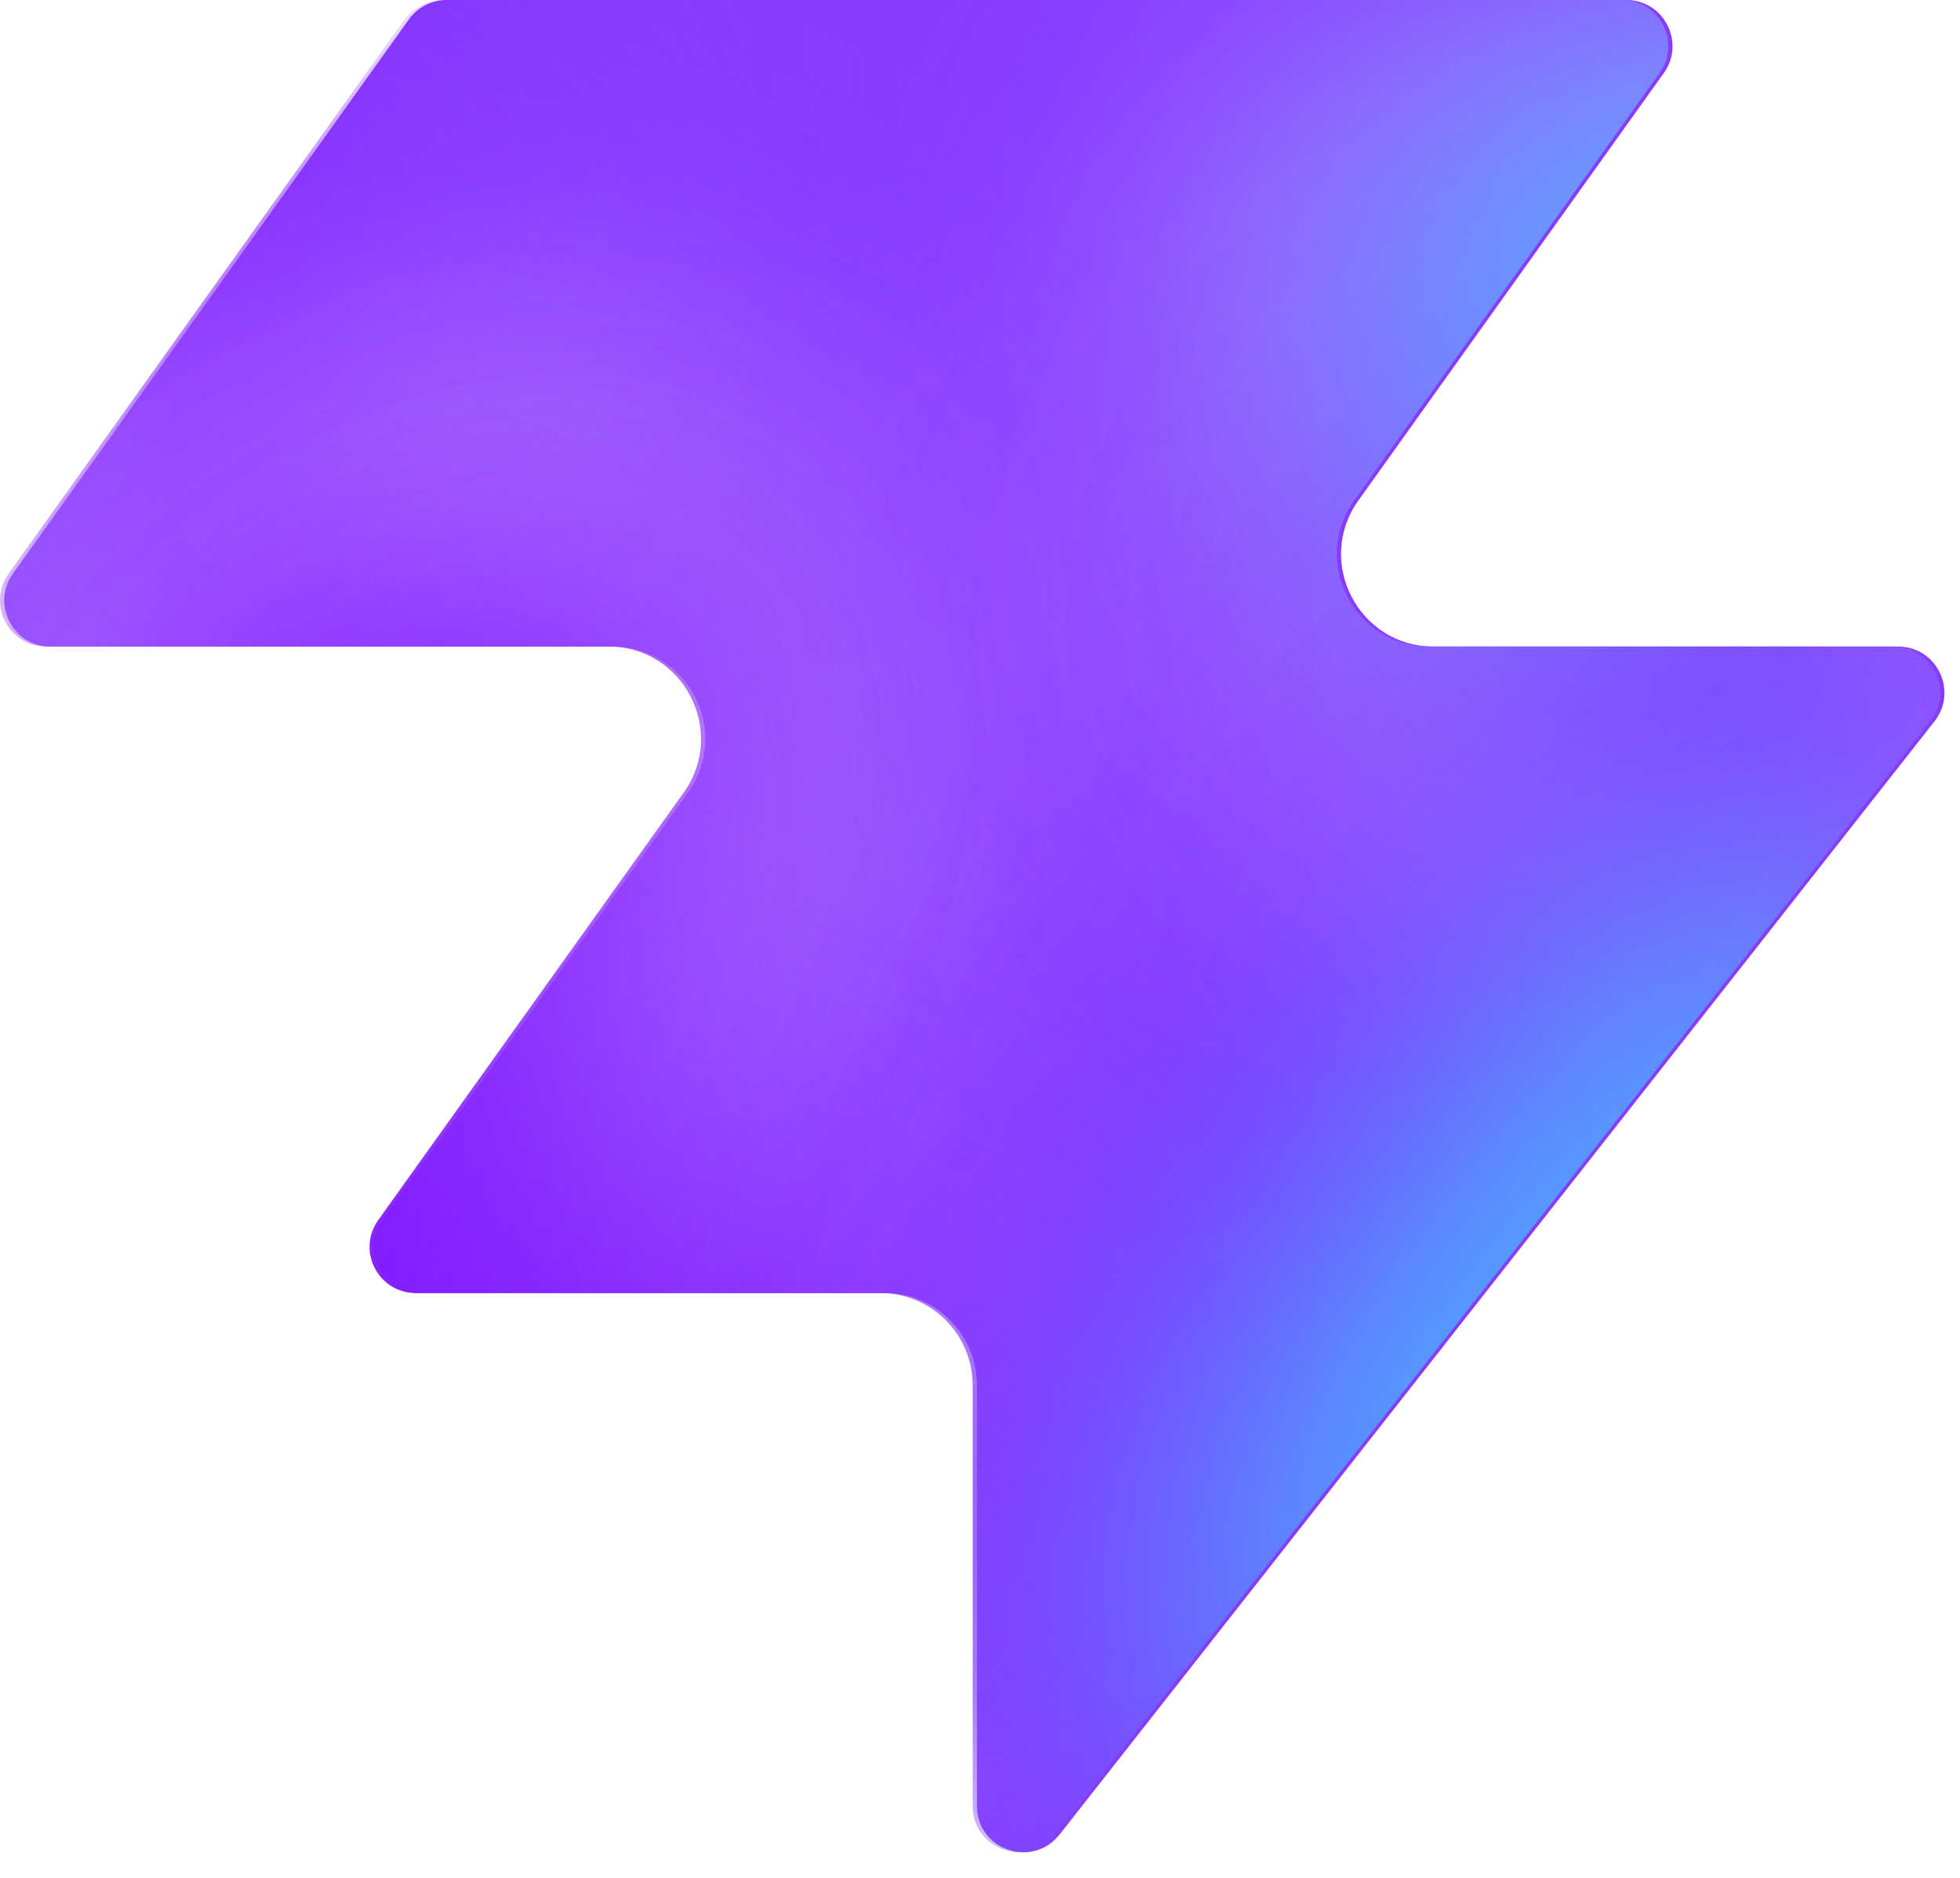
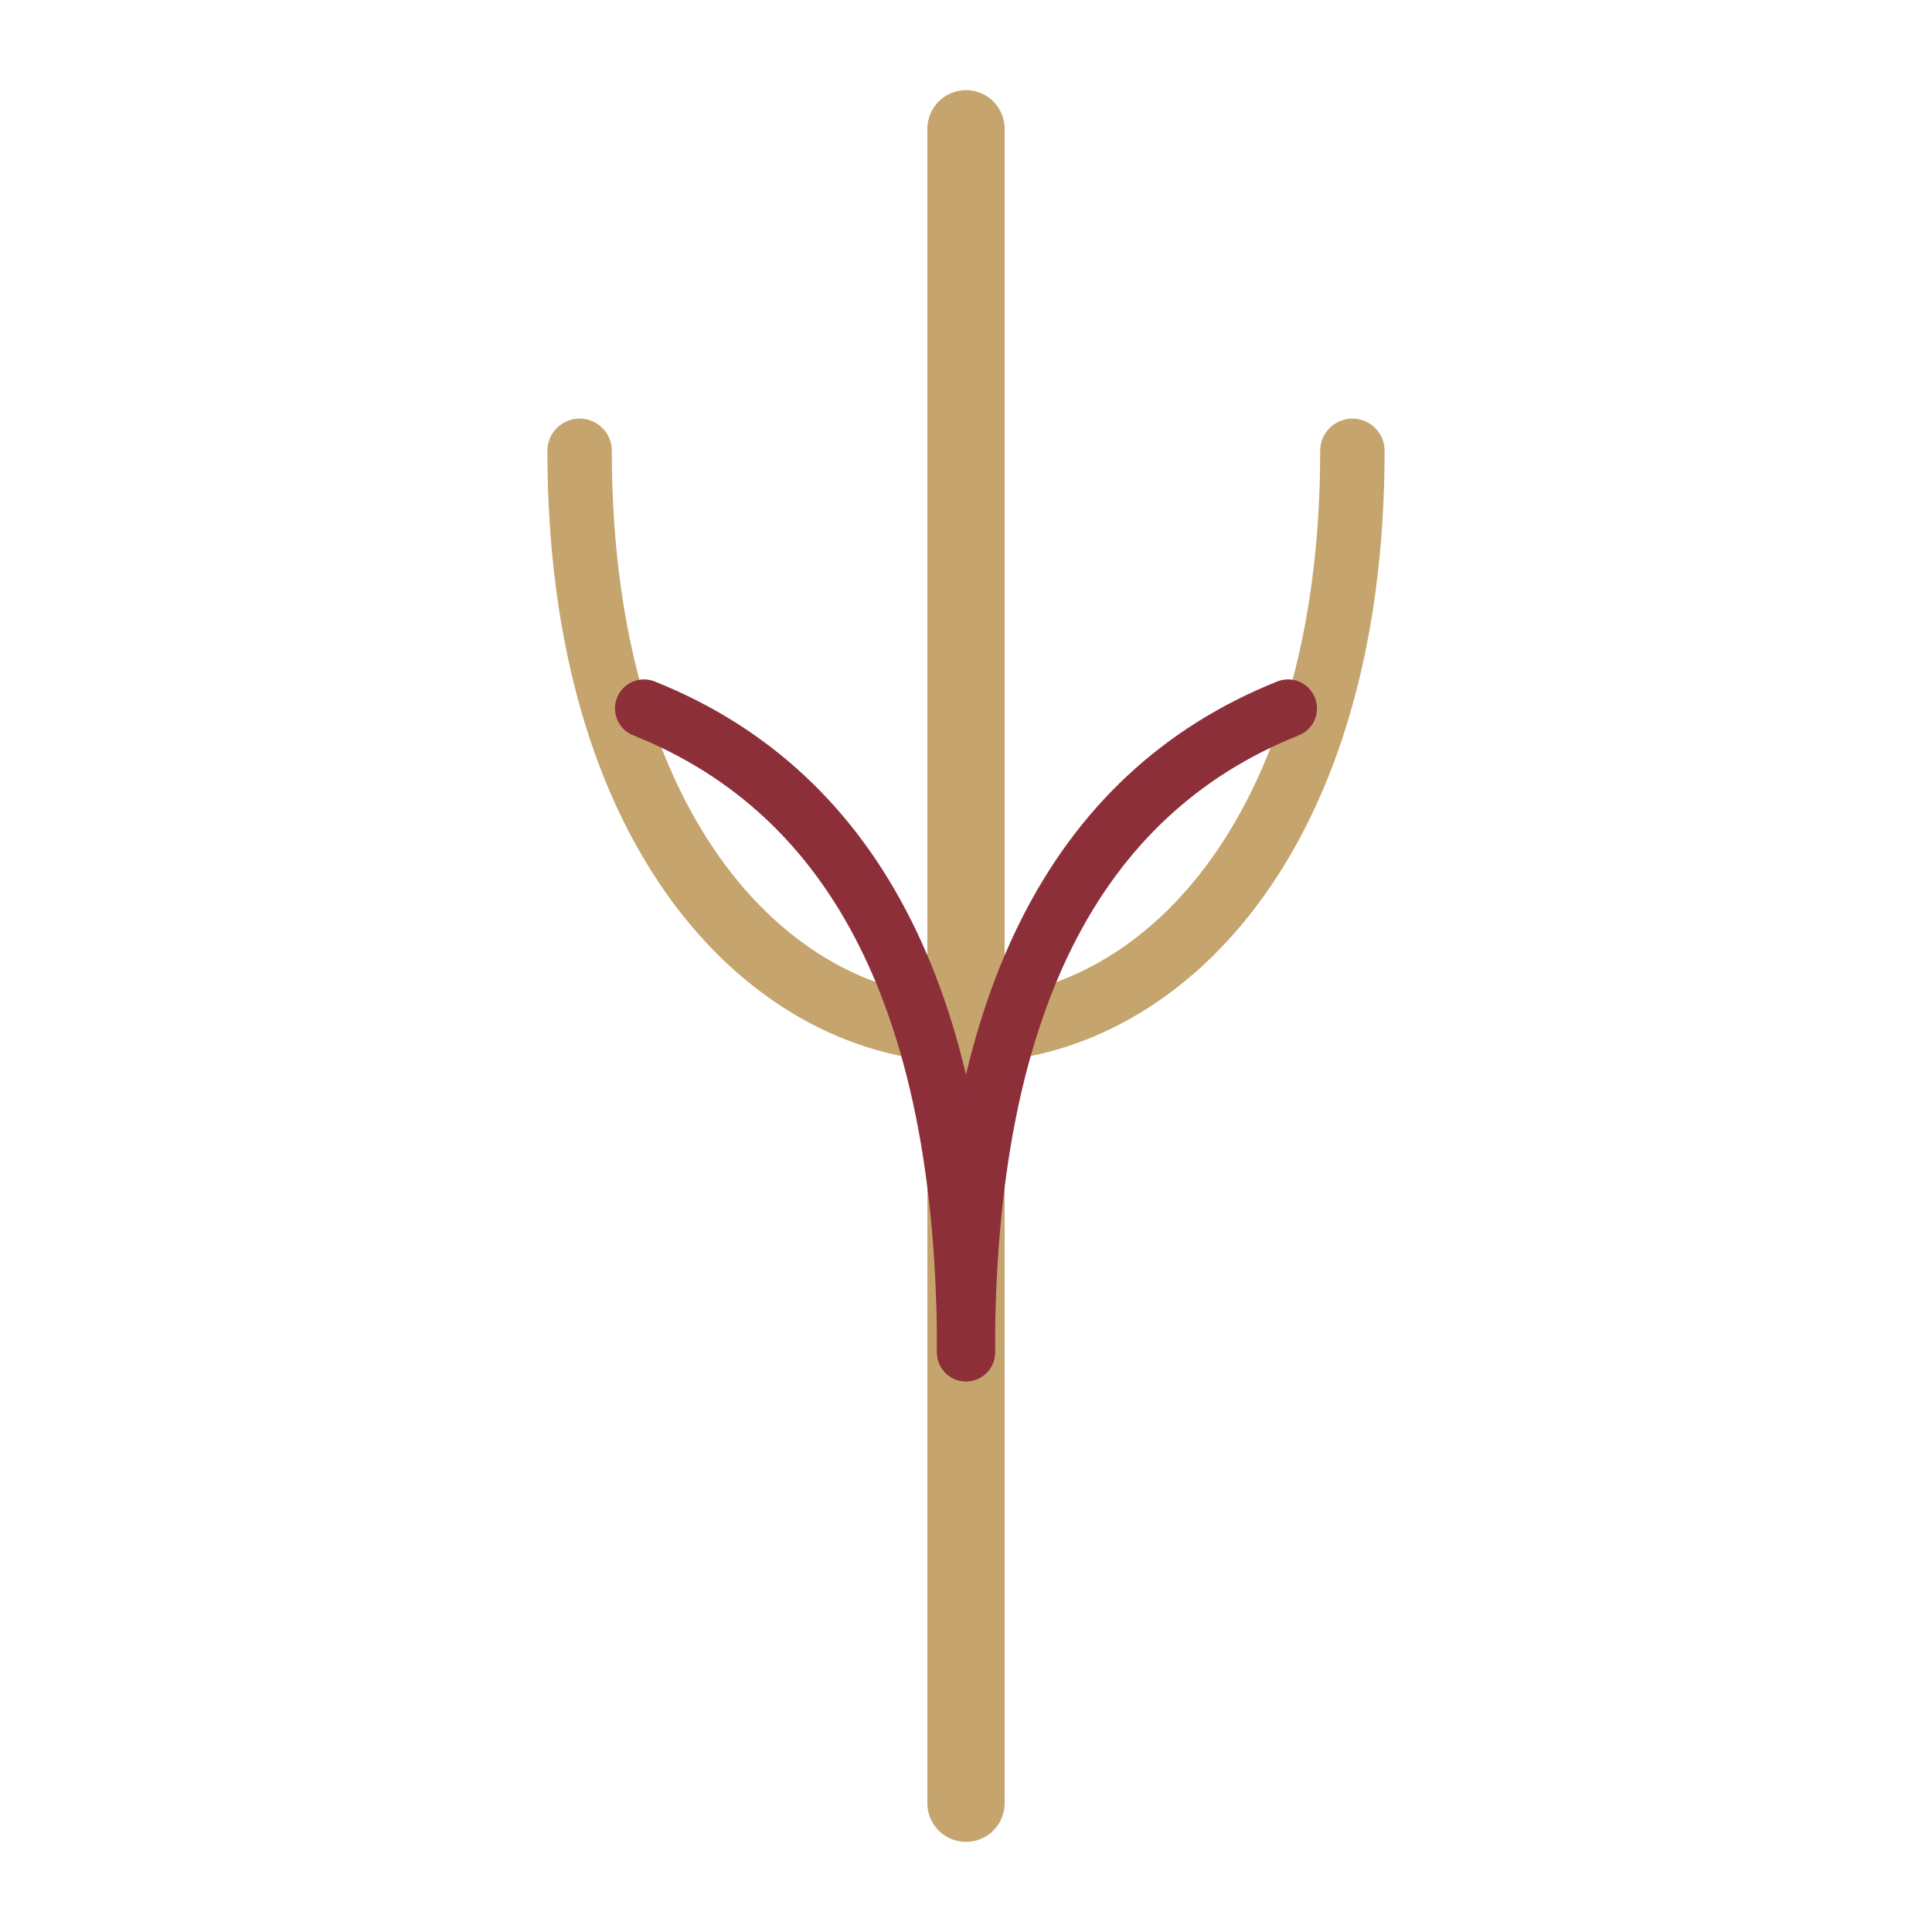
- <svg xmlns="http://www.w3.org/2000/svg" width="48" height="46" fill="none" viewBox="0 0 48 46">
-   <path fill="#863bff" d="M25.946 44.938c-.664.845-2.021.375-2.021-.698V33.937a2.26 2.26 0 0 0-2.262-2.262H10.287c-.92 0-1.456-1.04-.92-1.788l7.48-10.471c1.07-1.497 0-3.578-1.842-3.578H1.237c-.92 0-1.456-1.04-.92-1.788L10.013.474c.214-.297.556-.474.92-.474h28.894c.92 0 1.456 1.04.92 1.788l-7.48 10.471c-1.07 1.498 0 3.579 1.842 3.579h11.377c.943 0 1.473 1.088.89 1.83L25.947 44.94z" style="fill:#863bff;fill:color(display-p3 .525 .23 1);fill-opacity:1" />
-   <mask id="a" width="48" height="46" x="0" y="0" maskUnits="userSpaceOnUse" style="mask-type:alpha">
-     <path fill="#000" d="M25.842 44.938c-.664.844-2.021.375-2.021-.698V33.937a2.26 2.26 0 0 0-2.262-2.262H10.183c-.92 0-1.456-1.04-.92-1.788l7.48-10.471c1.07-1.498 0-3.579-1.842-3.579H1.133c-.92 0-1.456-1.04-.92-1.787L9.91.473c.214-.297.556-.474.92-.474h28.894c.92 0 1.456 1.04.92 1.788l-7.48 10.471c-1.07 1.498 0 3.578 1.842 3.578h11.377c.943 0 1.473 1.088.89 1.832L25.843 44.94z" style="fill:#000;fill-opacity:1" />
-   </mask>
-   <g mask="url(#a)">
-     <g filter="url(#b)">
-       <ellipse cx="5.508" cy="14.704" fill="#ede6ff" rx="5.508" ry="14.704" style="fill:#ede6ff;fill:color(display-p3 .927 .903 1);fill-opacity:1" transform="matrix(.00324 1 1 -.00324 -4.47 31.516)" />
-     </g>
-     <g filter="url(#c)">
-       <ellipse cx="10.399" cy="29.851" fill="#ede6ff" rx="10.399" ry="29.851" style="fill:#ede6ff;fill:color(display-p3 .927 .903 1);fill-opacity:1" transform="matrix(.00324 1 1 -.00324 -39.328 7.883)" />
-     </g>
-     <g filter="url(#d)">
-       <ellipse cx="5.508" cy="30.487" fill="#7e14ff" rx="5.508" ry="30.487" style="fill:#7e14ff;fill:color(display-p3 .492 .077 1);fill-opacity:1" transform="rotate(89.814 -25.913 -14.639)scale(1 -1)" />
-     </g>
-     <g filter="url(#e)">
-       <ellipse cx="5.508" cy="30.599" fill="#7e14ff" rx="5.508" ry="30.599" style="fill:#7e14ff;fill:color(display-p3 .492 .077 1);fill-opacity:1" transform="rotate(89.814 -32.644 -3.334)scale(1 -1)" />
-     </g>
-     <g filter="url(#f)">
-       <ellipse cx="5.508" cy="30.599" fill="#7e14ff" rx="5.508" ry="30.599" style="fill:#7e14ff;fill:color(display-p3 .492 .077 1);fill-opacity:1" transform="matrix(.00324 1 1 -.00324 -34.34 30.47)" />
-     </g>
-     <g filter="url(#g)">
-       <ellipse cx="14.072" cy="22.078" fill="#ede6ff" rx="14.072" ry="22.078" style="fill:#ede6ff;fill:color(display-p3 .927 .903 1);fill-opacity:1" transform="rotate(93.35 24.506 48.493)scale(-1 1)" />
-     </g>
-     <g filter="url(#h)">
-       <ellipse cx="3.47" cy="21.501" fill="#7e14ff" rx="3.47" ry="21.501" style="fill:#7e14ff;fill:color(display-p3 .492 .077 1);fill-opacity:1" transform="rotate(89.009 28.708 47.59)scale(-1 1)" />
-     </g>
-     <g filter="url(#i)">
-       <ellipse cx="3.47" cy="21.501" fill="#7e14ff" rx="3.47" ry="21.501" style="fill:#7e14ff;fill:color(display-p3 .492 .077 1);fill-opacity:1" transform="rotate(89.009 28.708 47.59)scale(-1 1)" />
-     </g>
-     <g filter="url(#j)">
-       <ellipse cx=".387" cy="8.972" fill="#7e14ff" rx="4.407" ry="29.108" style="fill:#7e14ff;fill:color(display-p3 .492 .077 1);fill-opacity:1" transform="rotate(39.51 .387 8.972)" />
-     </g>
-     <g filter="url(#k)">
-       <ellipse cx="47.523" cy="-6.092" fill="#7e14ff" rx="4.407" ry="29.108" style="fill:#7e14ff;fill:color(display-p3 .492 .077 1);fill-opacity:1" transform="rotate(37.892 47.523 -6.092)" />
-     </g>
-     <g filter="url(#l)">
-       <ellipse cx="41.412" cy="6.333" fill="#47bfff" rx="5.971" ry="9.665" style="fill:#47bfff;fill:color(display-p3 .28 .748 1);fill-opacity:1" transform="rotate(37.892 41.412 6.333)" />
-     </g>
-     <g filter="url(#m)">
-       <ellipse cx="-1.879" cy="38.332" fill="#7e14ff" rx="4.407" ry="29.108" style="fill:#7e14ff;fill:color(display-p3 .492 .077 1);fill-opacity:1" transform="rotate(37.892 -1.88 38.332)" />
-     </g>
-     <g filter="url(#n)">
-       <ellipse cx="-1.879" cy="38.332" fill="#7e14ff" rx="4.407" ry="29.108" style="fill:#7e14ff;fill:color(display-p3 .492 .077 1);fill-opacity:1" transform="rotate(37.892 -1.88 38.332)" />
-     </g>
-     <g filter="url(#o)">
-       <ellipse cx="35.651" cy="29.907" fill="#7e14ff" rx="4.407" ry="29.108" style="fill:#7e14ff;fill:color(display-p3 .492 .077 1);fill-opacity:1" transform="rotate(37.892 35.651 29.907)" />
-     </g>
-     <g filter="url(#p)">
-       <ellipse cx="38.418" cy="32.4" fill="#47bfff" rx="5.971" ry="15.297" style="fill:#47bfff;fill:color(display-p3 .28 .748 1);fill-opacity:1" transform="rotate(37.892 38.418 32.4)" />
-     </g>
-   </g>
-   <defs>
-     <filter id="b" width="60.045" height="41.654" x="-19.77" y="16.149" color-interpolation-filters="sRGB" filterUnits="userSpaceOnUse">
-       <feFlood flood-opacity="0" result="BackgroundImageFix" />
-       <feBlend in="SourceGraphic" in2="BackgroundImageFix" result="shape" />
-       <feGaussianBlur result="effect1_foregroundBlur_2002_17158" stdDeviation="7.659" />
-     </filter>
-     <filter id="c" width="90.34" height="51.437" x="-54.613" y="-7.533" color-interpolation-filters="sRGB" filterUnits="userSpaceOnUse">
-       <feFlood flood-opacity="0" result="BackgroundImageFix" />
-       <feBlend in="SourceGraphic" in2="BackgroundImageFix" result="shape" />
-       <feGaussianBlur result="effect1_foregroundBlur_2002_17158" stdDeviation="7.659" />
-     </filter>
-     <filter id="d" width="79.355" height="29.4" x="-49.64" y="2.03" color-interpolation-filters="sRGB" filterUnits="userSpaceOnUse">
-       <feFlood flood-opacity="0" result="BackgroundImageFix" />
-       <feBlend in="SourceGraphic" in2="BackgroundImageFix" result="shape" />
-       <feGaussianBlur result="effect1_foregroundBlur_2002_17158" stdDeviation="4.596" />
-     </filter>
-     <filter id="e" width="79.579" height="29.4" x="-45.045" y="20.029" color-interpolation-filters="sRGB" filterUnits="userSpaceOnUse">
-       <feFlood flood-opacity="0" result="BackgroundImageFix" />
-       <feBlend in="SourceGraphic" in2="BackgroundImageFix" result="shape" />
-       <feGaussianBlur result="effect1_foregroundBlur_2002_17158" stdDeviation="4.596" />
-     </filter>
-     <filter id="f" width="79.579" height="29.4" x="-43.513" y="21.178" color-interpolation-filters="sRGB" filterUnits="userSpaceOnUse">
-       <feFlood flood-opacity="0" result="BackgroundImageFix" />
-       <feBlend in="SourceGraphic" in2="BackgroundImageFix" result="shape" />
-       <feGaussianBlur result="effect1_foregroundBlur_2002_17158" stdDeviation="4.596" />
-     </filter>
-     <filter id="g" width="74.749" height="58.852" x="15.756" y="-17.901" color-interpolation-filters="sRGB" filterUnits="userSpaceOnUse">
-       <feFlood flood-opacity="0" result="BackgroundImageFix" />
-       <feBlend in="SourceGraphic" in2="BackgroundImageFix" result="shape" />
-       <feGaussianBlur result="effect1_foregroundBlur_2002_17158" stdDeviation="7.659" />
-     </filter>
-     <filter id="h" width="61.377" height="25.362" x="23.548" y="2.284" color-interpolation-filters="sRGB" filterUnits="userSpaceOnUse">
-       <feFlood flood-opacity="0" result="BackgroundImageFix" />
-       <feBlend in="SourceGraphic" in2="BackgroundImageFix" result="shape" />
-       <feGaussianBlur result="effect1_foregroundBlur_2002_17158" stdDeviation="4.596" />
-     </filter>
-     <filter id="i" width="61.377" height="25.362" x="23.548" y="2.284" color-interpolation-filters="sRGB" filterUnits="userSpaceOnUse">
-       <feFlood flood-opacity="0" result="BackgroundImageFix" />
-       <feBlend in="SourceGraphic" in2="BackgroundImageFix" result="shape" />
-       <feGaussianBlur result="effect1_foregroundBlur_2002_17158" stdDeviation="4.596" />
-     </filter>
-     <filter id="j" width="56.045" height="63.649" x="-27.636" y="-22.853" color-interpolation-filters="sRGB" filterUnits="userSpaceOnUse">
-       <feFlood flood-opacity="0" result="BackgroundImageFix" />
-       <feBlend in="SourceGraphic" in2="BackgroundImageFix" result="shape" />
-       <feGaussianBlur result="effect1_foregroundBlur_2002_17158" stdDeviation="4.596" />
-     </filter>
-     <filter id="k" width="54.814" height="64.646" x="20.116" y="-38.415" color-interpolation-filters="sRGB" filterUnits="userSpaceOnUse">
-       <feFlood flood-opacity="0" result="BackgroundImageFix" />
-       <feBlend in="SourceGraphic" in2="BackgroundImageFix" result="shape" />
-       <feGaussianBlur result="effect1_foregroundBlur_2002_17158" stdDeviation="4.596" />
-     </filter>
-     <filter id="l" width="33.541" height="35.313" x="24.641" y="-11.323" color-interpolation-filters="sRGB" filterUnits="userSpaceOnUse">
-       <feFlood flood-opacity="0" result="BackgroundImageFix" />
-       <feBlend in="SourceGraphic" in2="BackgroundImageFix" result="shape" />
-       <feGaussianBlur result="effect1_foregroundBlur_2002_17158" stdDeviation="4.596" />
-     </filter>
-     <filter id="m" width="54.814" height="64.646" x="-29.286" y="6.009" color-interpolation-filters="sRGB" filterUnits="userSpaceOnUse">
-       <feFlood flood-opacity="0" result="BackgroundImageFix" />
-       <feBlend in="SourceGraphic" in2="BackgroundImageFix" result="shape" />
-       <feGaussianBlur result="effect1_foregroundBlur_2002_17158" stdDeviation="4.596" />
-     </filter>
-     <filter id="n" width="54.814" height="64.646" x="-29.286" y="6.009" color-interpolation-filters="sRGB" filterUnits="userSpaceOnUse">
-       <feFlood flood-opacity="0" result="BackgroundImageFix" />
-       <feBlend in="SourceGraphic" in2="BackgroundImageFix" result="shape" />
-       <feGaussianBlur result="effect1_foregroundBlur_2002_17158" stdDeviation="4.596" />
-     </filter>
-     <filter id="o" width="54.814" height="64.646" x="8.244" y="-2.416" color-interpolation-filters="sRGB" filterUnits="userSpaceOnUse">
-       <feFlood flood-opacity="0" result="BackgroundImageFix" />
-       <feBlend in="SourceGraphic" in2="BackgroundImageFix" result="shape" />
-       <feGaussianBlur result="effect1_foregroundBlur_2002_17158" stdDeviation="4.596" />
-     </filter>
-     <filter id="p" width="39.409" height="43.623" x="18.713" y="10.588" color-interpolation-filters="sRGB" filterUnits="userSpaceOnUse">
-       <feFlood flood-opacity="0" result="BackgroundImageFix" />
-       <feBlend in="SourceGraphic" in2="BackgroundImageFix" result="shape" />
-       <feGaussianBlur result="effect1_foregroundBlur_2002_17158" stdDeviation="4.596" />
-     </filter>
-   </defs>
+ <svg xmlns="http://www.w3.org/2000/svg" viewBox="0 0 200 300" width="32" height="32">
+   <path d="M 100 20 L 100 280" stroke="#C5A46D" stroke-width="12" stroke-linecap="round" fill="none" />
+   <path d="M 40 70 C 40 130, 70 160, 100 160 C 130 160, 160 130, 160 70" stroke="#C5A46D" stroke-width="10" stroke-linecap="round" fill="none" />
+   <path d="M 50 110 Q 100 130, 100 210" stroke="#8C2F39" stroke-width="9" stroke-linecap="round" fill="none" />
+   <path d="M 150 110 Q 100 130, 100 210" stroke="#8C2F39" stroke-width="9" stroke-linecap="round" fill="none" />
</svg>
